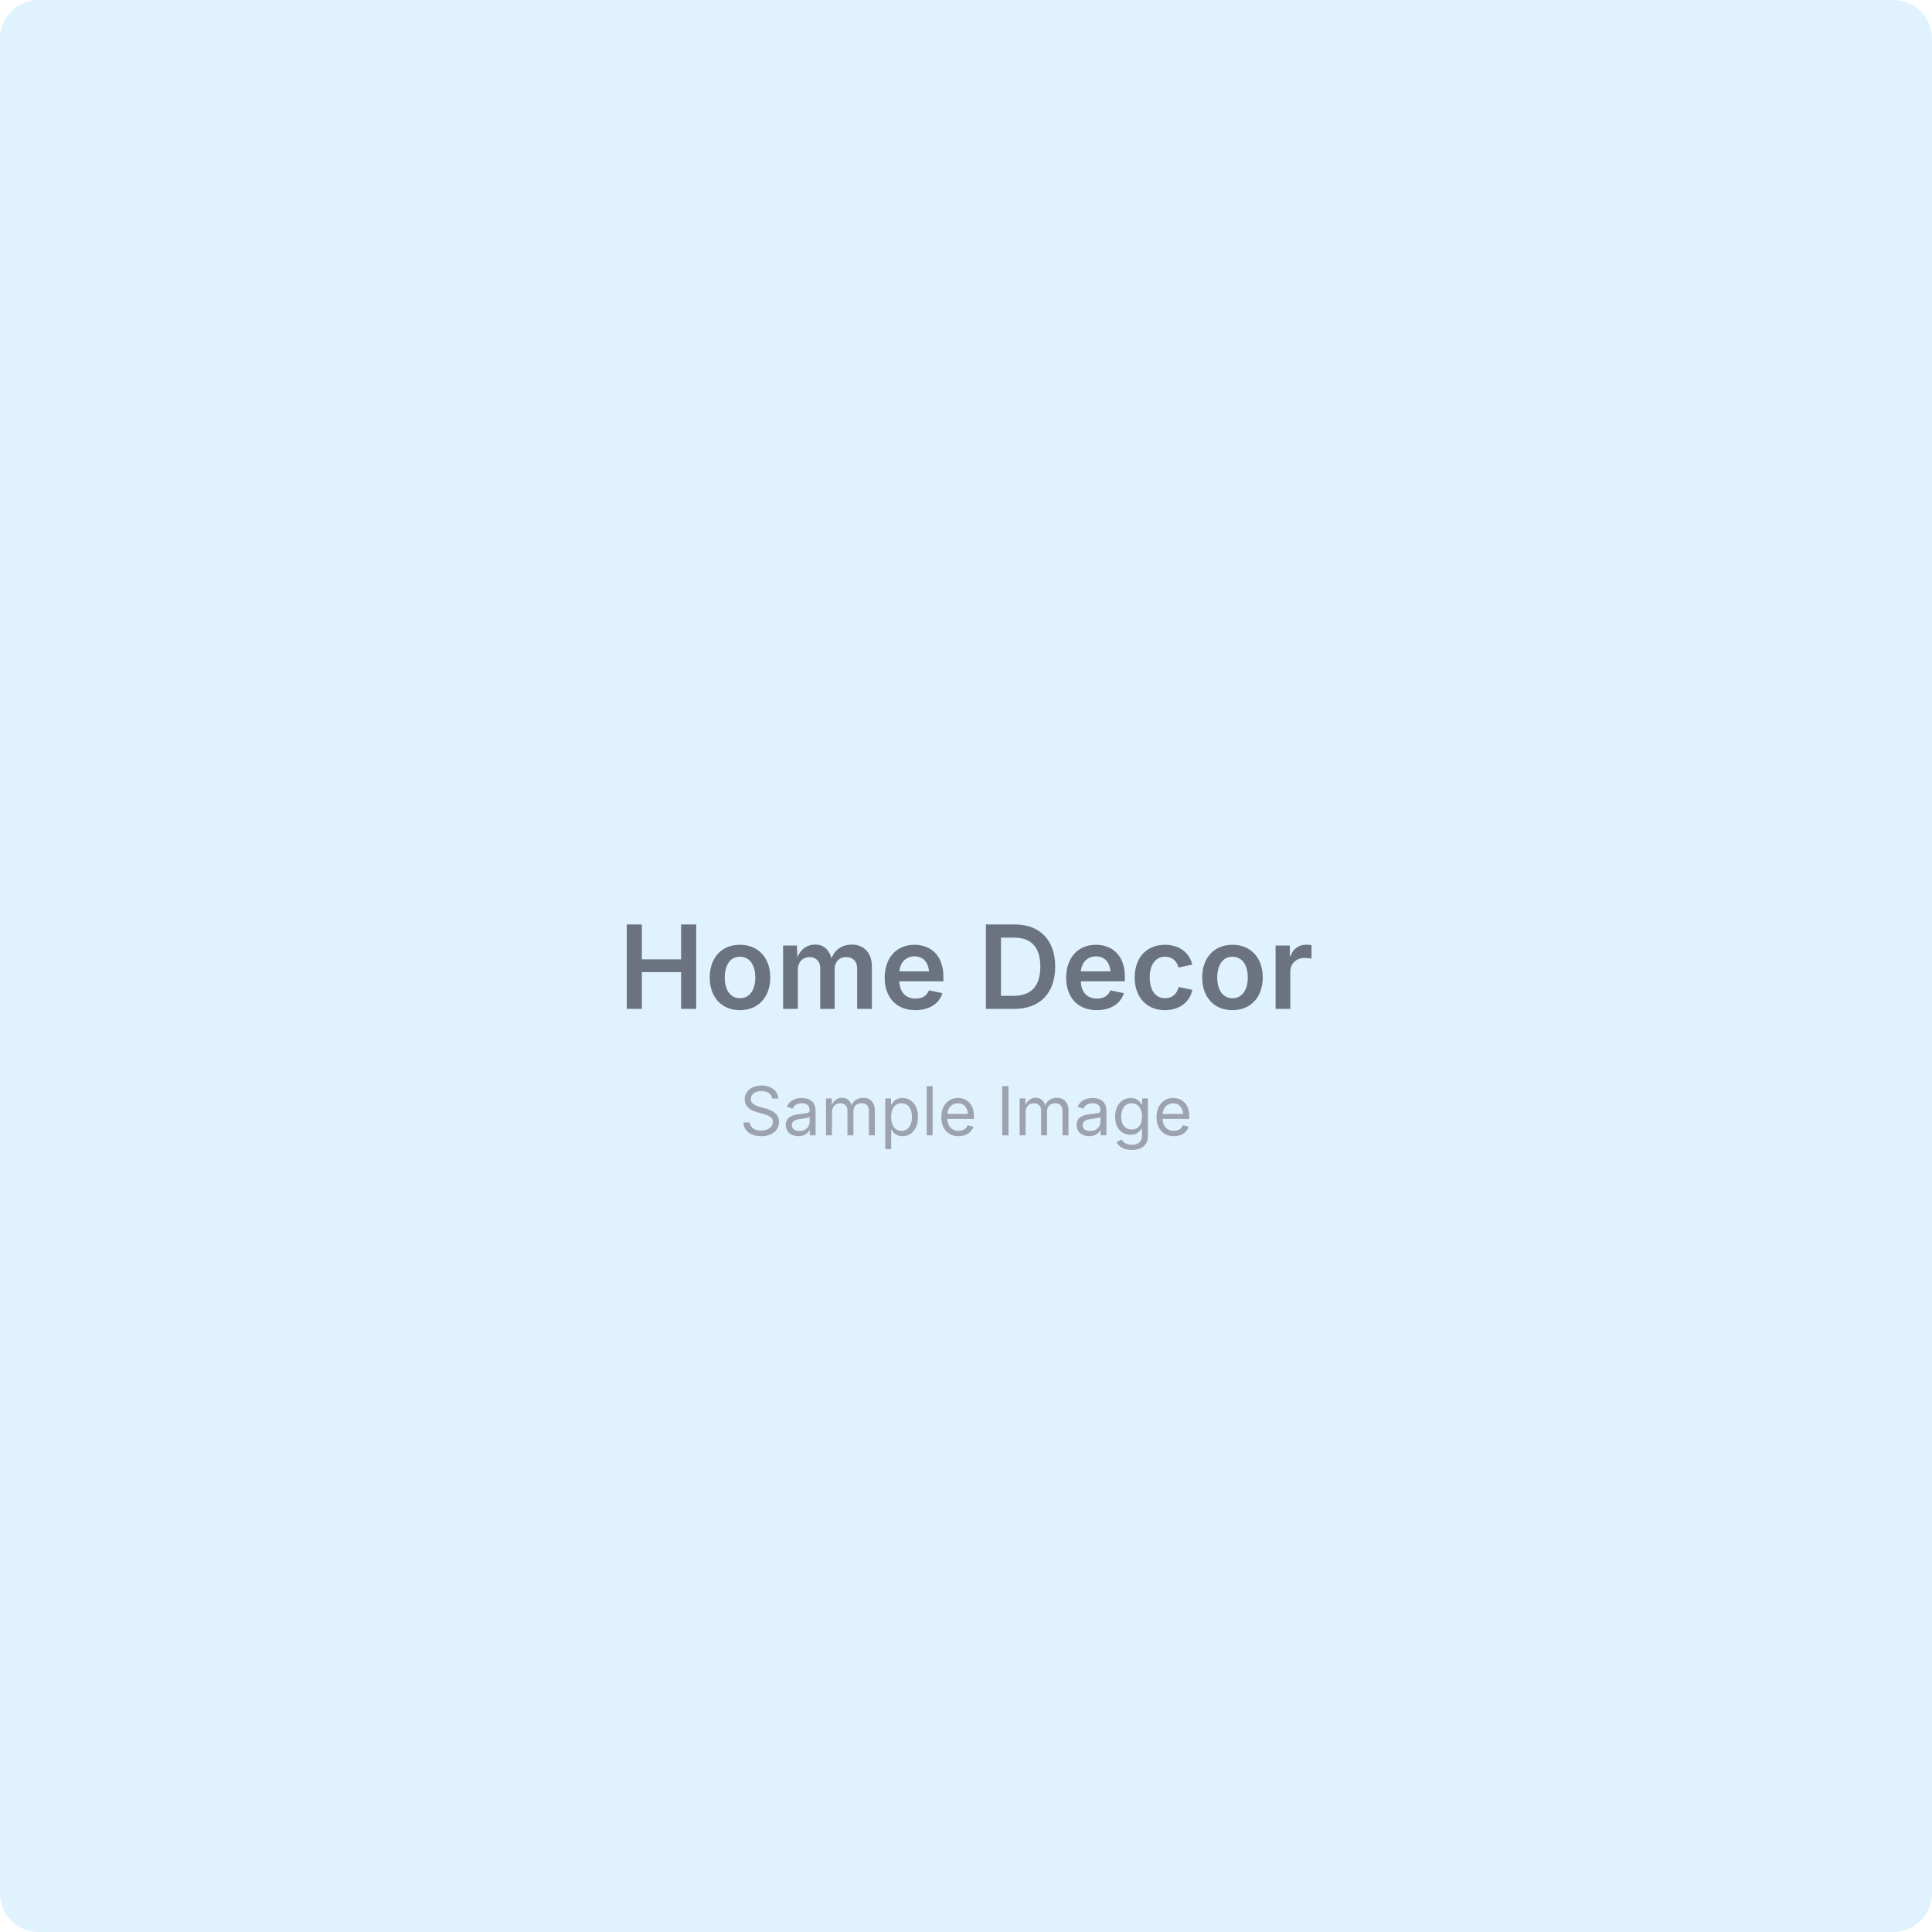
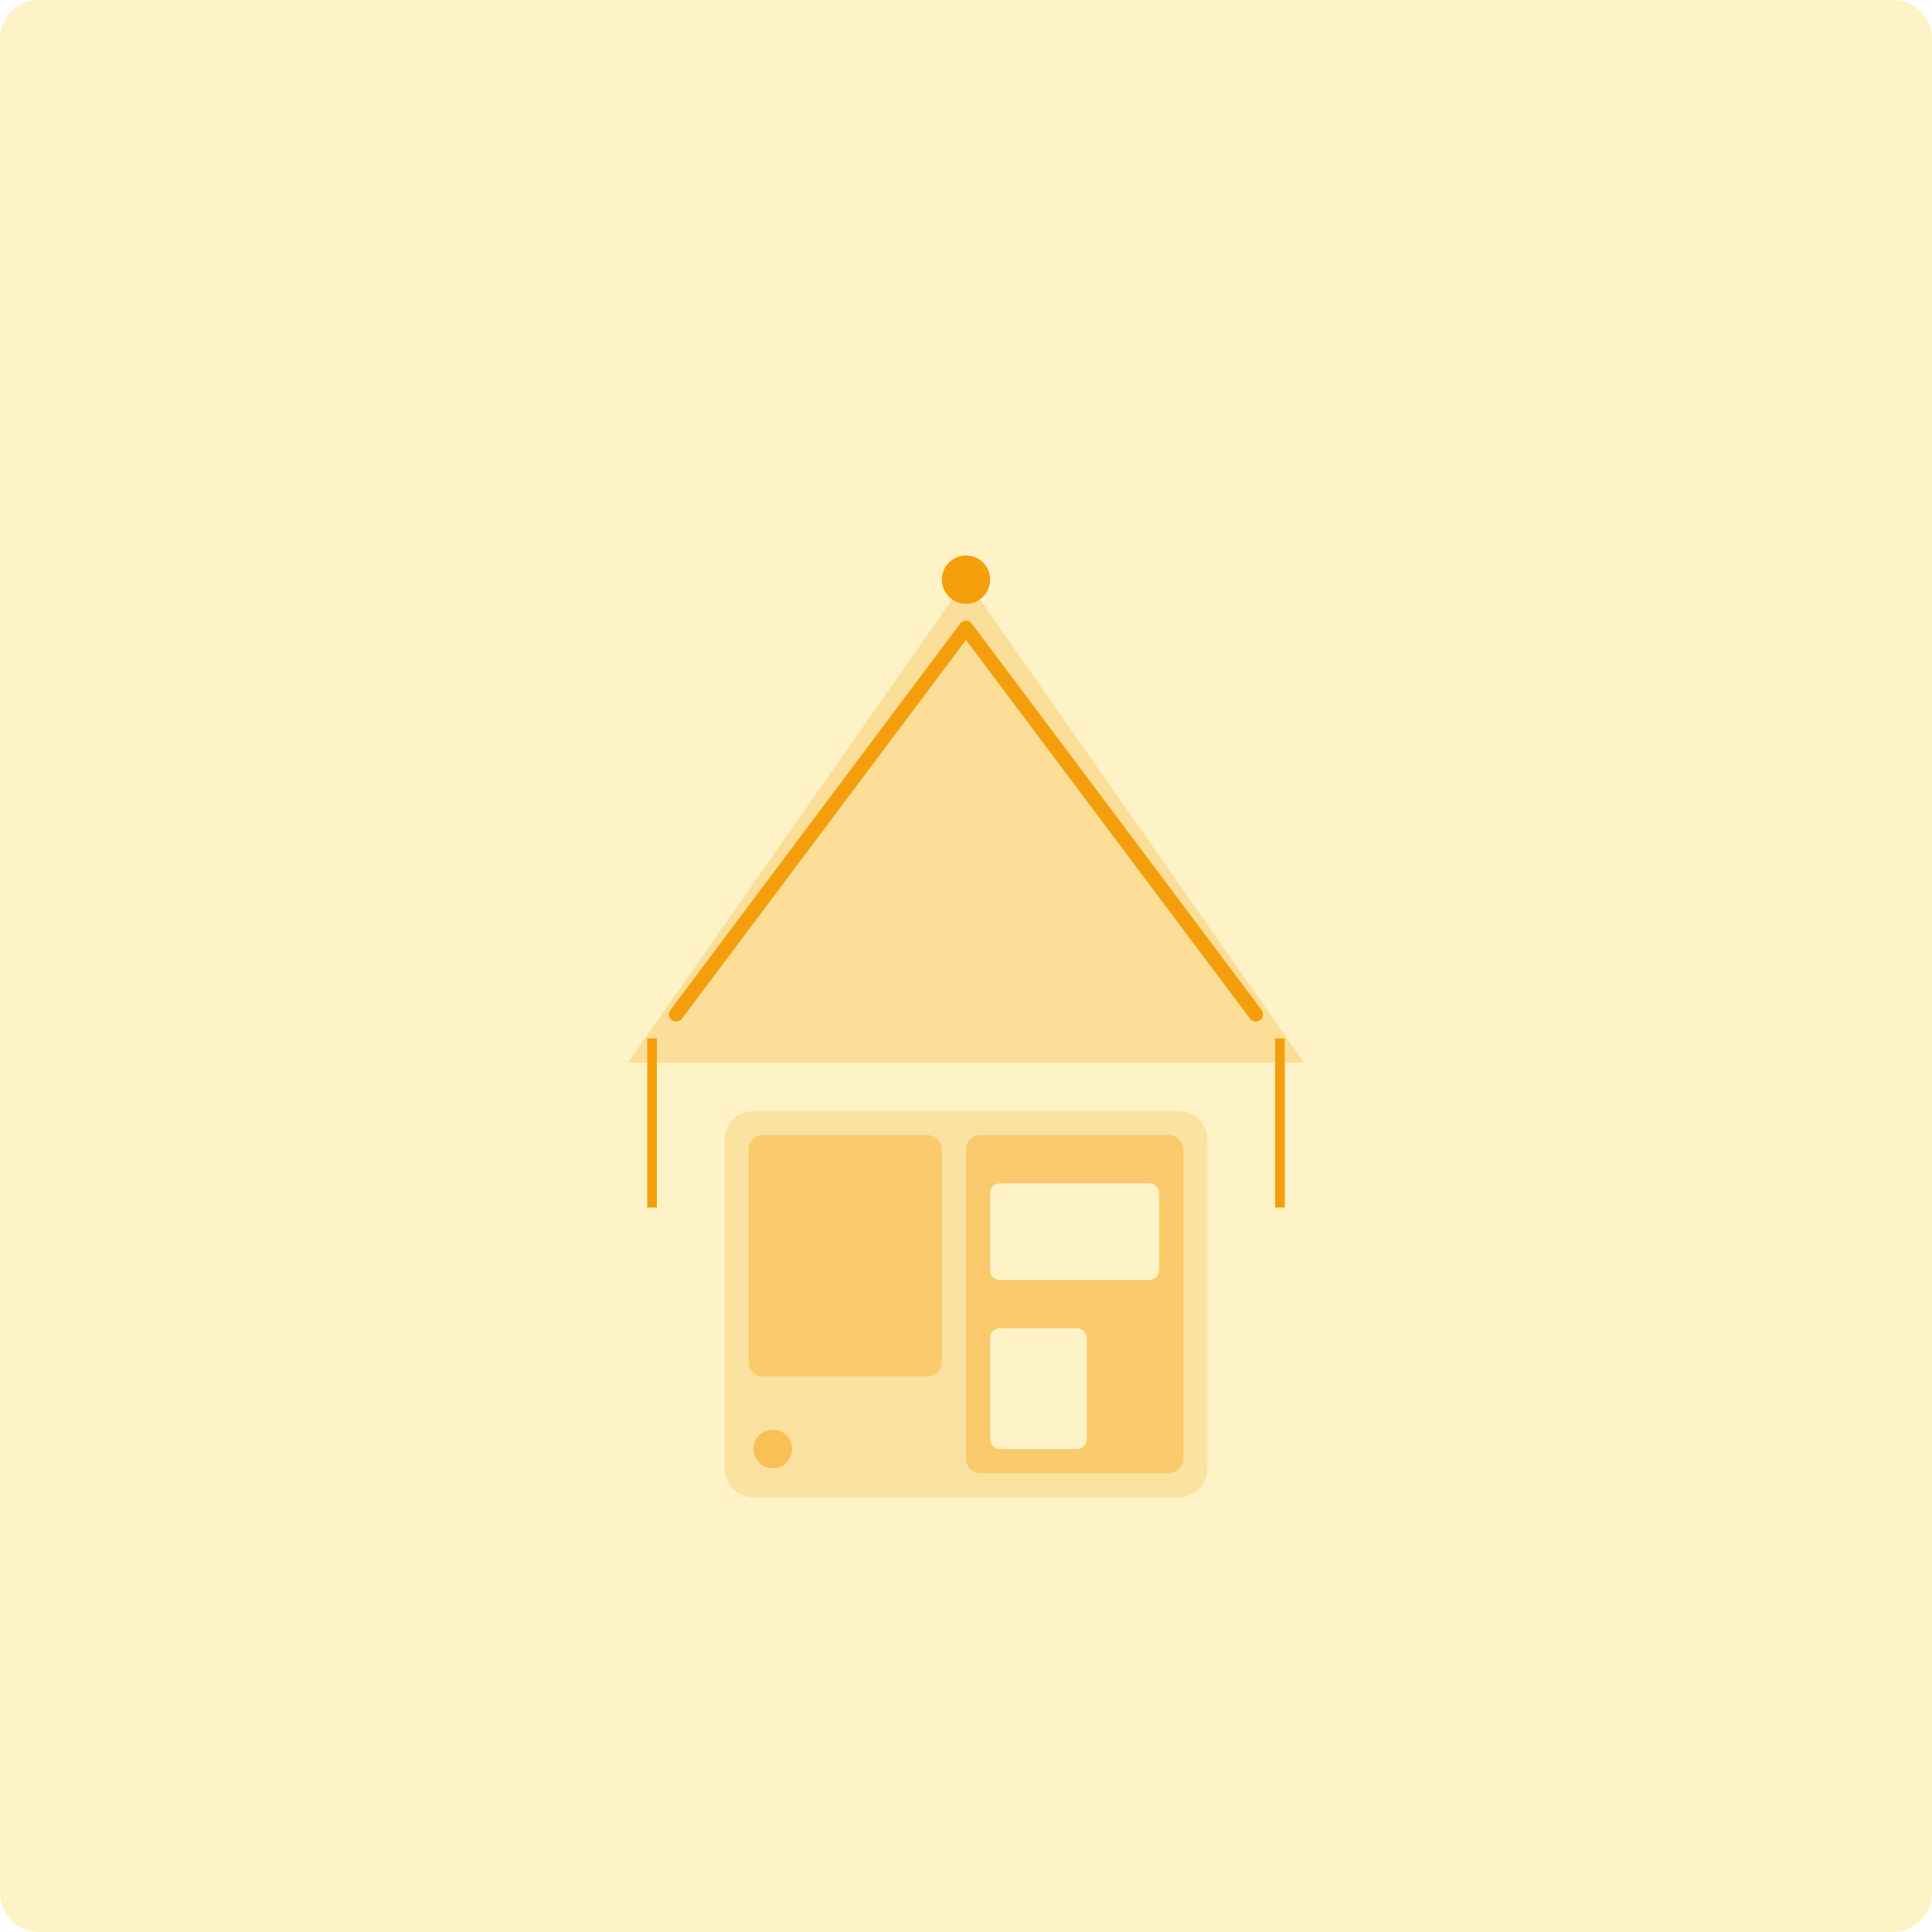
<svg xmlns="http://www.w3.org/2000/svg" width="400" height="400" viewBox="0 0 400 400">
-   <rect width="400" height="400" fill="#E0F2FE" rx="8" />
-   <text x="200" y="200" font-family="Inter, sans-serif" font-size="24" font-weight="600" fill="#6B7280" text-anchor="middle" dominant-baseline="middle">Home Decor</text>
-   <text x="200" y="230" font-family="Inter, sans-serif" font-size="14" fill="#9CA3AF" text-anchor="middle" dominant-baseline="middle">Sample Image</text>
+   <rect width="400" height="400" fill="#FEF3C7" rx="8" />
+   <path d="M130 220 L200 120 L270 220Z" fill="#F59E0B" opacity="0.25" />
+   <path d="M140 210 L200 130 L260 210" fill="none" stroke="#F59E0B" stroke-width="3" stroke-linecap="round" stroke-linejoin="round" />
+   <rect x="150" y="230" width="100" height="80" rx="6" fill="#F59E0B" opacity="0.2" />
+   <rect x="155" y="235" width="40" height="50" rx="3" fill="#F59E0B" opacity="0.35" />
+   <rect x="200" y="235" width="45" height="70" rx="3" fill="#F59E0B" opacity="0.35" />
+   <rect x="205" y="245" width="35" height="20" rx="2" fill="#FEF3C7" />
+   <rect x="205" y="275" width="20" height="25" rx="2" fill="#FEF3C7" />
+   <circle cx="160" cy="300" r="4" fill="#F59E0B" opacity="0.5" />
+   <line x1="135" y1="215" x2="135" y2="250" stroke="#F59E0B" stroke-width="2" />
+   <line x1="265" y1="215" x2="265" y2="250" stroke="#F59E0B" stroke-width="2" />
+   <circle cx="200" cy="120" r="5" fill="#F59E0B" />
</svg>
